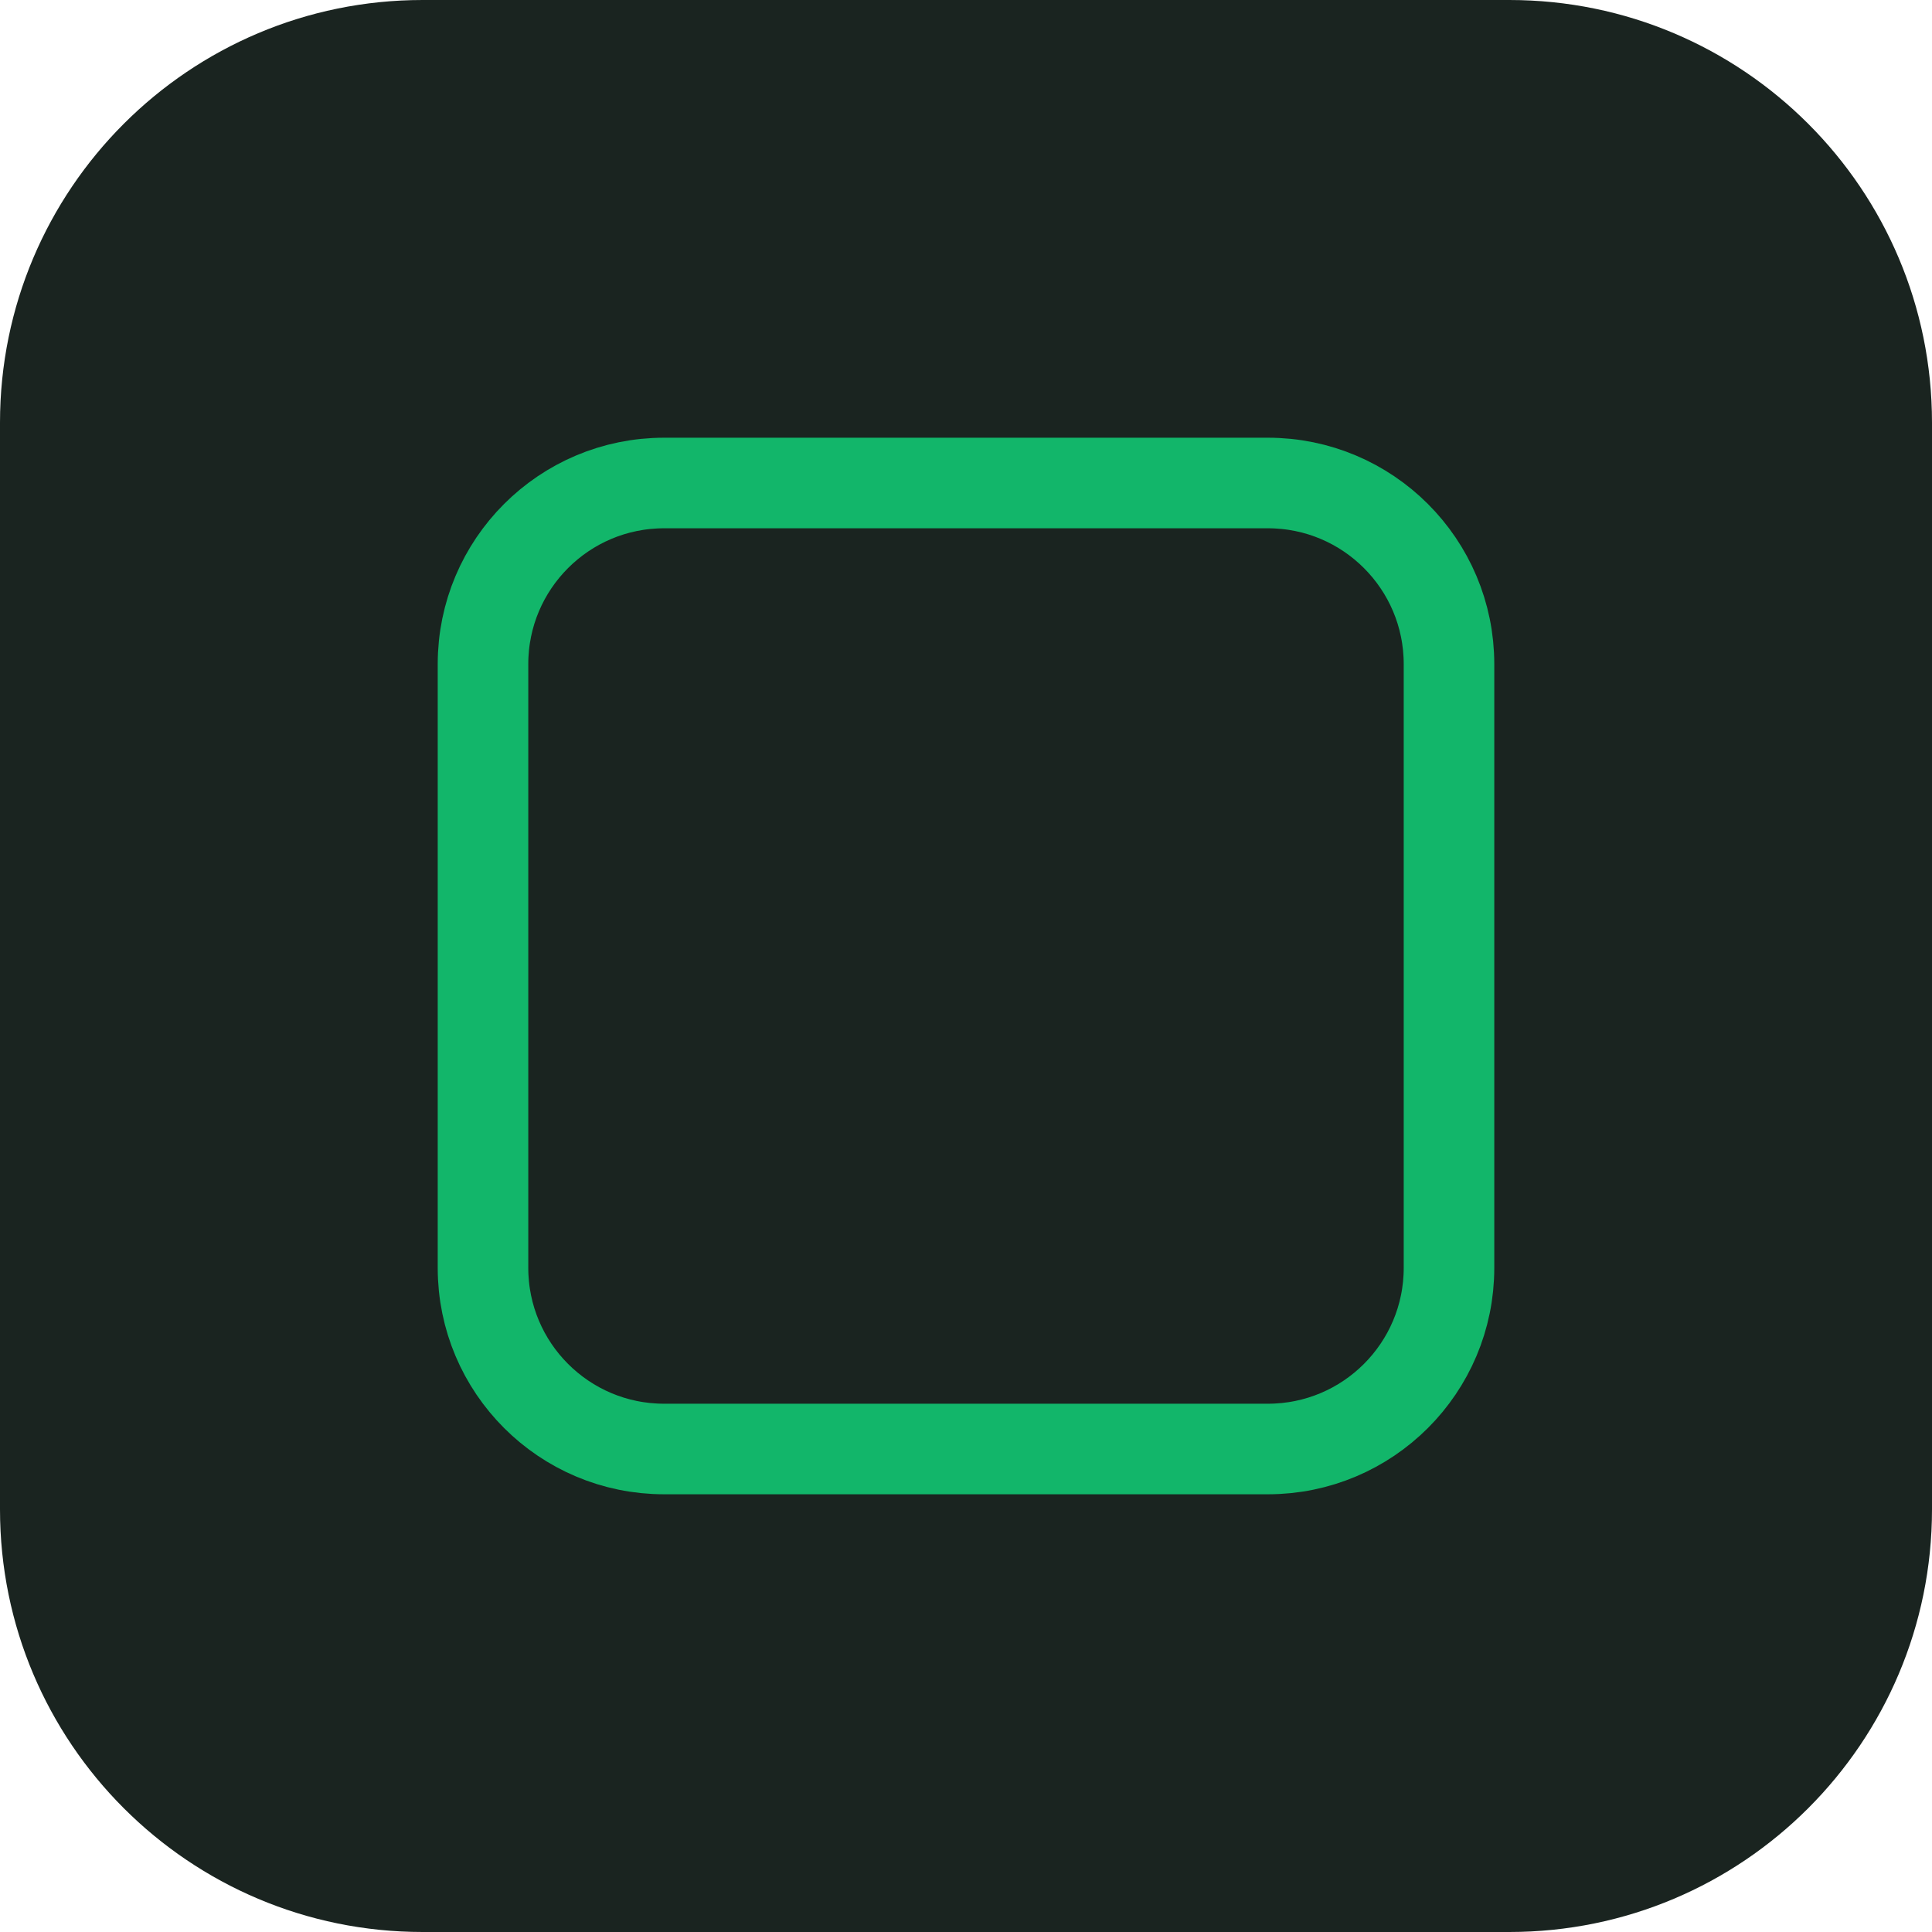
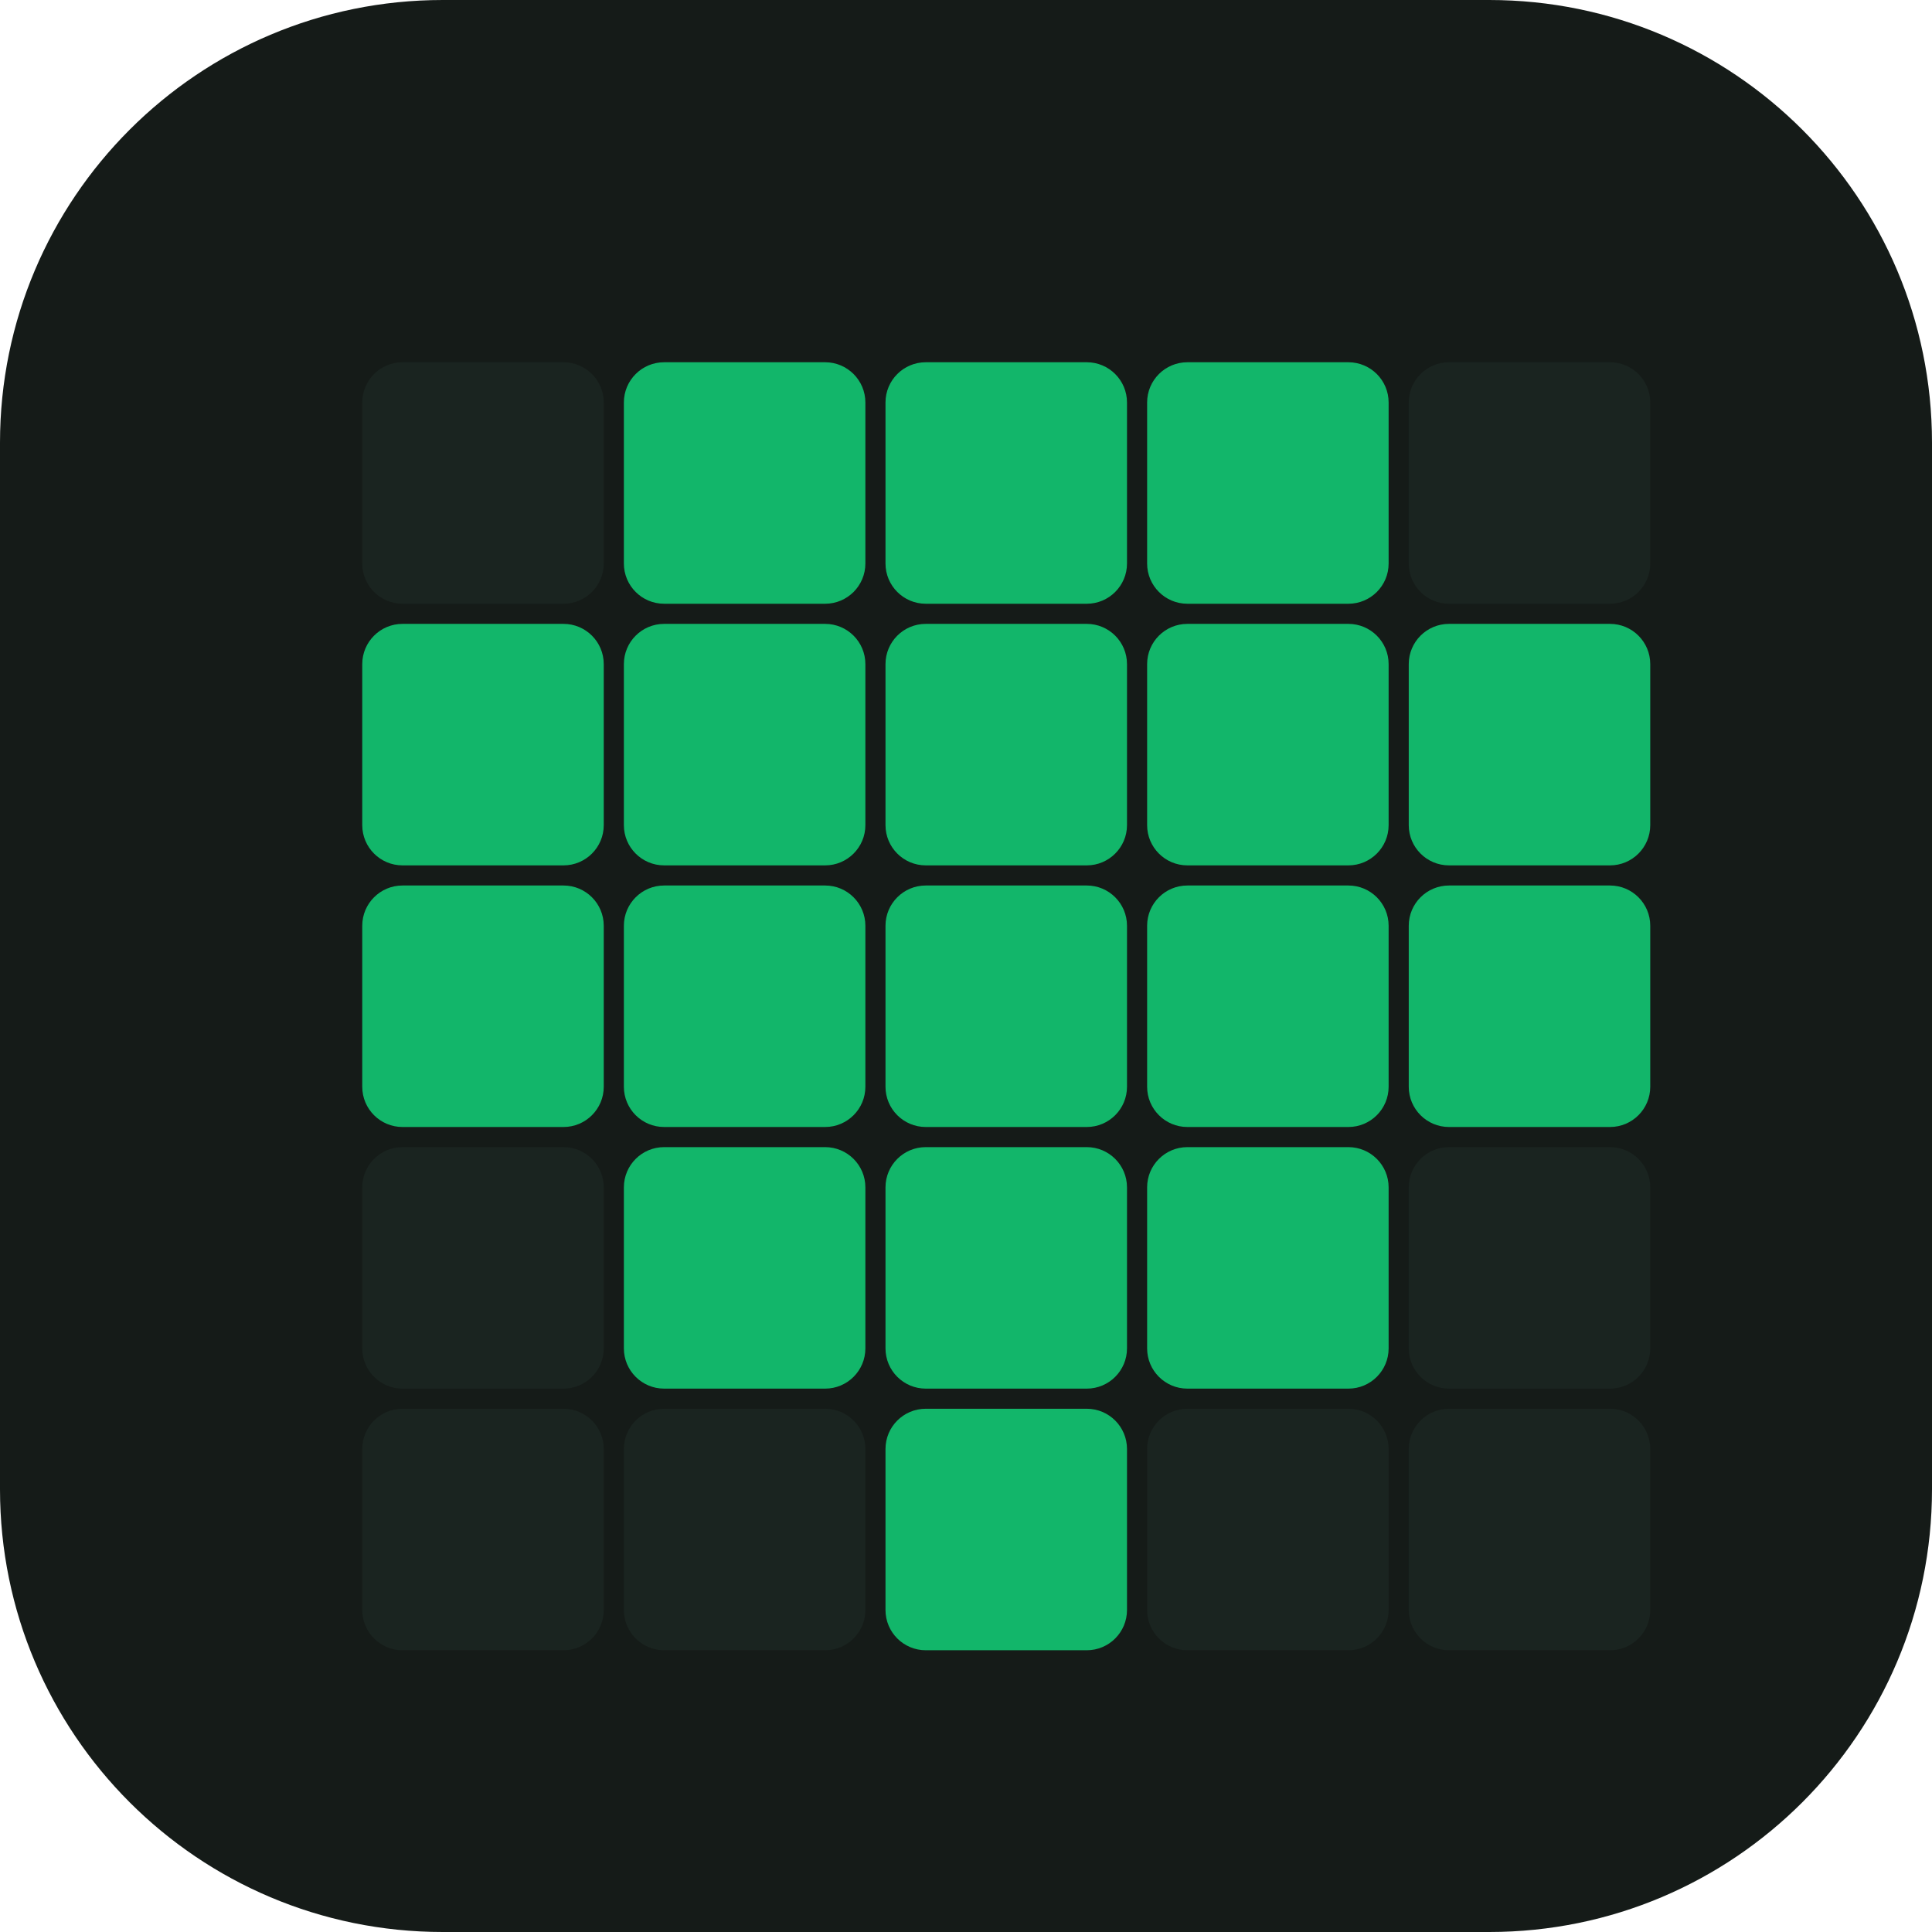
- <svg xmlns="http://www.w3.org/2000/svg" viewBox="0 0 64 64" role="img" aria-hidden="true">
-   <rect width="64" height="64" rx="14" fill="#1a2420" />
-   <rect x="16" y="16" width="32" height="32" rx="6" fill="none" stroke="#12b66a" stroke-width="3" />
+ <svg xmlns="http://www.w3.org/2000/svg" viewBox="0 0 96 96">
+   <rect width="96" height="96" rx="22" fill="#151b18" />
+   <rect x="18" y="18" width="12" height="12" rx="2" fill="#1a2420" />
+   <rect x="31" y="18" width="12" height="12" rx="2" fill="#12b66a" />
+   <rect x="44" y="18" width="12" height="12" rx="2" fill="#12b66a" />
+   <rect x="57" y="18" width="12" height="12" rx="2" fill="#12b66a" />
+   <rect x="70" y="18" width="12" height="12" rx="2" fill="#1a2420" />
+   <rect x="18" y="31" width="12" height="12" rx="2" fill="#12b66a" />
+   <rect x="31" y="31" width="12" height="12" rx="2" fill="#12b66a" />
+   <rect x="44" y="31" width="12" height="12" rx="2" fill="#12b66a" />
+   <rect x="57" y="31" width="12" height="12" rx="2" fill="#12b66a" />
+   <rect x="70" y="31" width="12" height="12" rx="2" fill="#12b66a" />
+   <rect x="18" y="44" width="12" height="12" rx="2" fill="#12b66a" />
+   <rect x="31" y="44" width="12" height="12" rx="2" fill="#12b66a" />
+   <rect x="44" y="44" width="12" height="12" rx="2" fill="#12b66a" />
+   <rect x="57" y="44" width="12" height="12" rx="2" fill="#12b66a" />
+   <rect x="70" y="44" width="12" height="12" rx="2" fill="#12b66a" />
+   <rect x="18" y="57" width="12" height="12" rx="2" fill="#1a2420" />
+   <rect x="31" y="57" width="12" height="12" rx="2" fill="#12b66a" />
+   <rect x="44" y="57" width="12" height="12" rx="2" fill="#12b66a" />
+   <rect x="57" y="57" width="12" height="12" rx="2" fill="#12b66a" />
+   <rect x="70" y="57" width="12" height="12" rx="2" fill="#1a2420" />
+   <rect x="18" y="70" width="12" height="12" rx="2" fill="#1a2420" />
+   <rect x="31" y="70" width="12" height="12" rx="2" fill="#1a2420" />
+   <rect x="44" y="70" width="12" height="12" rx="2" fill="#12b66a" />
+   <rect x="57" y="70" width="12" height="12" rx="2" fill="#1a2420" />
+   <rect x="70" y="70" width="12" height="12" rx="2" fill="#1a2420" />
</svg>
